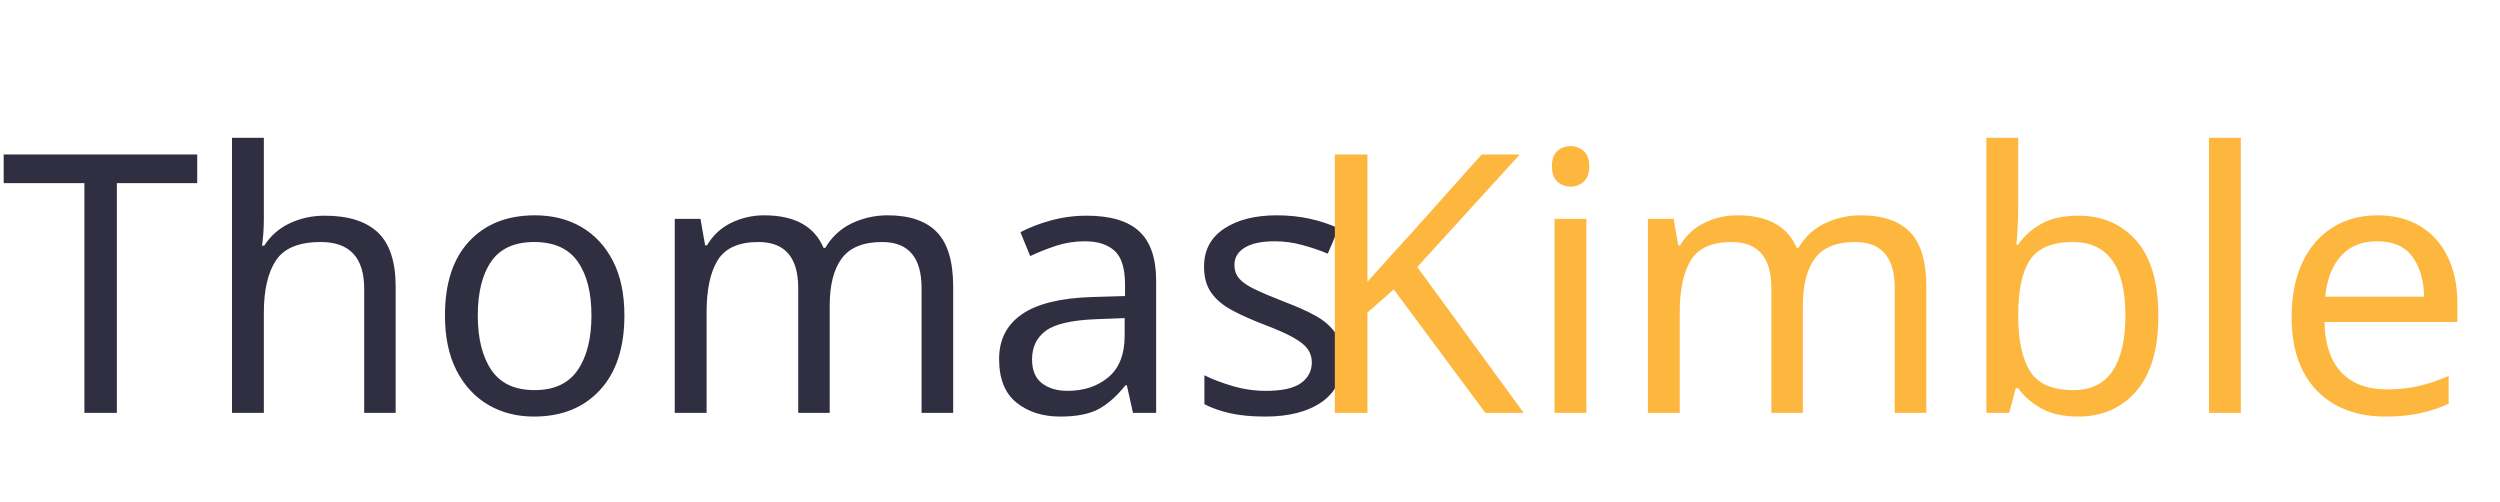
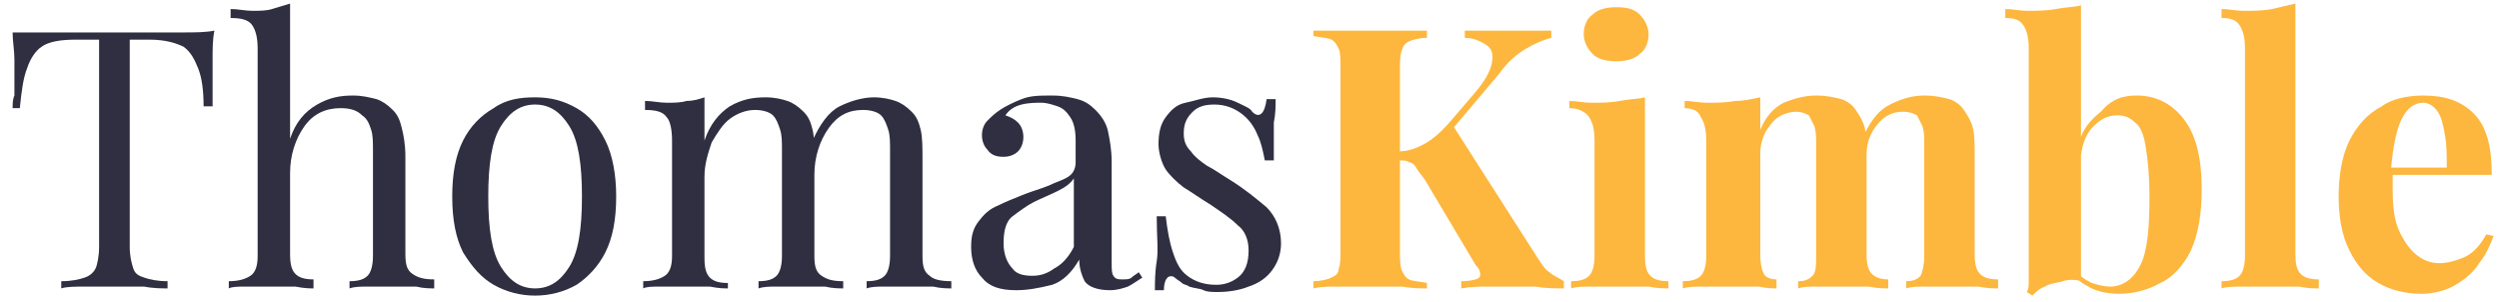
- <svg xmlns="http://www.w3.org/2000/svg" version="1.1" id="Layer_1" x="0px" y="0px" viewBox="0 0 318.9 64" style="enable-background:new 0 0 318.9 64;" xml:space="preserve">
+ <svg xmlns="http://www.w3.org/2000/svg" version="1.1" id="Layer_1" x="0px" y="0px" viewBox="0 0 138.7 16.7" style="enable-background:new 0 0 138.7 16.7;" xml:space="preserve">
  <style type="text/css">
- 	.st0{fill:#2F2F41;}
- 	.st1{font-family:'PlayfairDisplay-Regular';}
- 	.st2{font-size:46.177px;}
- 	.st3{fill:#FDB73E;}
- 	.st4{font-family:'PlayfairDisplay-Bold';}
+ 	.st0{enable-background:new    ;}
+ 	.st1{fill:#2F2F41;}
+ 	.st2{fill:#FDB73E;}
</style>
-   <text transform="matrix(1 0 0 1 4.882812e-04 52.6689)" class="st0 st1 st2">Thomas</text>
-   <text transform="matrix(1 0 0 1 165.7881 52.6689)" class="st3 st4 st2">Kimble</text>
+   <g class="st0">
+     <path class="st1" d="M11.9,1.7c-0.1,0.5-0.1,1-0.1,1.5s0,0.8,0,1.1s0,0.6,0,0.9s0,0.5,0,0.7h-0.5c0-0.9-0.1-1.6-0.3-2.1   s-0.4-0.9-0.8-1.2c-0.4-0.2-1-0.4-1.9-0.4H7.2v11.5c0,0.5,0.1,0.9,0.2,1.2s0.3,0.4,0.6,0.5s0.7,0.2,1.3,0.2V16C9,16,8.5,16,8,15.9   c-0.5,0-1.1,0-1.6,0c-0.6,0-1.2,0-1.7,0s-1,0-1.3,0.1v-0.4c0.6,0,1-0.1,1.3-0.2c0.3-0.1,0.5-0.3,0.6-0.5s0.2-0.7,0.2-1.2V2.2H4.2   c-0.8,0-1.5,0.1-1.9,0.4C2,2.8,1.7,3.2,1.5,3.8C1.3,4.3,1.2,5,1.1,6H0.7c0-0.2,0-0.5,0.1-0.7c0-0.3,0-0.6,0-0.9s0-0.6,0-1.1   s-0.1-1-0.1-1.5c0.6,0,1.2,0,1.8,0c0.7,0,1.3,0,2,0s1.3,0,1.8,0s1.2,0,1.8,0c0.7,0,1.3,0,2,0C10.8,1.8,11.4,1.8,11.9,1.7z" />
+     <path class="st1" d="M16.1,0.2v7.5c0.3-0.9,0.8-1.5,1.5-1.9s1.3-0.5,2-0.5c0.5,0,0.9,0.1,1.3,0.2c0.3,0.1,0.6,0.3,0.9,0.6   c0.3,0.3,0.4,0.6,0.5,1s0.2,0.9,0.2,1.6v5.4c0,0.6,0.1,0.9,0.4,1.1s0.6,0.3,1.2,0.3V16c-0.2,0-0.6,0-1-0.1c-0.5,0-0.9,0-1.4,0   s-0.9,0-1.3,0s-0.7,0-1,0.1v-0.4c0.5,0,0.8-0.1,1-0.3s0.3-0.6,0.3-1.1V8.3c0-0.4,0-0.8-0.1-1.1c-0.1-0.3-0.2-0.6-0.5-0.8   C19.8,6.1,19.4,6,18.9,6c-0.8,0-1.5,0.3-2,1s-0.8,1.6-0.8,2.6v4.5c0,0.6,0.1,0.9,0.3,1.1s0.5,0.3,1,0.3V16c-0.2,0-0.5,0-1-0.1   c-0.4,0-0.9,0-1.3,0c-0.4,0-0.9,0-1.4,0s-0.8,0-1,0.1v-0.4c0.5,0,0.9-0.1,1.2-0.3s0.4-0.6,0.4-1.1V2.7c0-0.6-0.1-1-0.3-1.3   S13.4,1,12.8,1V0.5c0.4,0,0.8,0.1,1.2,0.1s0.8,0,1.1-0.1S15.8,0.3,16.1,0.2z" />
+     <path class="st1" d="M29.7,5.4c0.9,0,1.6,0.2,2.3,0.6c0.7,0.4,1.2,1,1.6,1.8s0.6,1.9,0.6,3.1c0,1.3-0.2,2.3-0.6,3.1s-1,1.4-1.6,1.8   c-0.7,0.4-1.5,0.6-2.3,0.6s-1.6-0.2-2.3-0.6c-0.7-0.4-1.2-1-1.7-1.8c-0.4-0.8-0.6-1.8-0.6-3.1s0.2-2.3,0.6-3.1s1-1.4,1.7-1.8   C28.1,5.5,28.9,5.4,29.7,5.4z M29.7,5.8c-0.8,0-1.4,0.4-1.9,1.2s-0.7,2.1-0.7,3.9s0.2,3.1,0.7,3.9c0.5,0.8,1.1,1.2,1.9,1.2   s1.4-0.4,1.9-1.2c0.5-0.8,0.7-2.1,0.7-3.9S32.1,7.8,31.6,7S30.5,5.8,29.7,5.8z" />
+     <path class="st1" d="M42.5,5.4c0.5,0,0.9,0.1,1.2,0.2s0.6,0.3,0.9,0.6c0.3,0.3,0.4,0.6,0.5,1s0.1,1,0.1,1.6v5.4   c0,0.6,0.1,0.9,0.4,1.1s0.6,0.3,1.2,0.3V16c-0.2,0-0.6,0-1-0.1c-0.5,0-0.9,0-1.4,0s-0.9,0-1.3,0c-0.4,0-0.7,0-1,0.1v-0.4   c0.5,0,0.8-0.1,1-0.3s0.3-0.6,0.3-1.1V8.3c0-0.4,0-0.8-0.1-1.1c-0.1-0.3-0.2-0.6-0.4-0.8c-0.2-0.2-0.6-0.3-1-0.3   c-0.5,0-1,0.2-1.4,0.5s-0.7,0.8-1,1.3c-0.2,0.6-0.4,1.2-0.4,1.9v4.5c0,0.6,0.1,0.9,0.3,1.1c0.2,0.2,0.5,0.3,1,0.3V16   c-0.2,0-0.5,0-1-0.1c-0.4,0-0.9,0-1.3,0c-0.4,0-0.9,0-1.4,0s-0.8,0-1,0.1v-0.4c0.5,0,0.9-0.1,1.2-0.3s0.4-0.6,0.4-1.1V7.8   c0-0.6-0.1-1.1-0.3-1.3c-0.2-0.3-0.6-0.4-1.2-0.4V5.6c0.4,0,0.8,0.1,1.2,0.1s0.8,0,1.1-0.1c0.4,0,0.7-0.1,1-0.2v2.4   c0.3-0.9,0.8-1.5,1.4-1.9C41.2,5.5,41.8,5.4,42.5,5.4z M48.5,5.4c0.5,0,0.9,0.1,1.2,0.2s0.6,0.3,0.9,0.6c0.3,0.3,0.4,0.6,0.5,1   s0.1,1,0.1,1.6v5.4c0,0.6,0.1,0.9,0.4,1.1c0.2,0.2,0.6,0.3,1.2,0.3V16c-0.2,0-0.6,0-1-0.1c-0.5,0-0.9,0-1.4,0c-0.4,0-0.9,0-1.3,0   c-0.4,0-0.7,0-1,0.1v-0.4c0.5,0,0.8-0.1,1-0.3s0.3-0.6,0.3-1.1V8.3c0-0.4,0-0.8-0.1-1.1c-0.1-0.3-0.2-0.6-0.4-0.8   c-0.2-0.2-0.6-0.3-1-0.3c-0.8,0-1.4,0.3-1.9,1s-0.8,1.6-0.8,2.6l-0.1-1.9c0.4-0.9,0.9-1.6,1.5-1.9S47.9,5.4,48.5,5.4z" />
+     <path class="st1" d="M56.4,16.1c-0.9,0-1.5-0.2-1.9-0.7c-0.4-0.4-0.6-1-0.6-1.7c0-0.6,0.1-1,0.4-1.4c0.3-0.4,0.6-0.7,1.1-0.9   c0.4-0.2,0.9-0.4,1.4-0.6c0.5-0.2,0.9-0.3,1.4-0.5c0.4-0.2,0.8-0.3,1.1-0.5s0.4-0.5,0.4-0.8V7.8c0-0.6-0.1-1-0.3-1.3S59,6,58.7,5.9   s-0.6-0.2-0.9-0.2c-0.3,0-0.7,0-1.1,0.1c-0.4,0.1-0.7,0.3-0.9,0.6c0.3,0.1,0.5,0.2,0.7,0.4c0.2,0.2,0.3,0.5,0.3,0.8   s-0.1,0.6-0.3,0.8S56,8.7,55.7,8.7c-0.4,0-0.7-0.1-0.9-0.4c-0.2-0.2-0.3-0.5-0.3-0.8s0.1-0.6,0.3-0.8c0.2-0.2,0.4-0.4,0.7-0.6   s0.7-0.4,1.2-0.6s1-0.2,1.7-0.2c0.6,0,1,0.1,1.4,0.2s0.7,0.3,1,0.6c0.3,0.3,0.6,0.7,0.7,1.2s0.2,1,0.2,1.7v5.6c0,0.3,0,0.6,0.1,0.7   c0.1,0.2,0.3,0.2,0.5,0.2s0.4,0,0.5-0.1s0.3-0.2,0.4-0.3l0.2,0.3c-0.3,0.2-0.6,0.4-0.8,0.5c-0.3,0.1-0.6,0.2-1,0.2   c-0.7,0-1.2-0.2-1.4-0.5c-0.2-0.4-0.3-0.8-0.3-1.2c-0.4,0.7-0.9,1.2-1.5,1.4C57.6,16,57,16.1,56.4,16.1z M57.3,15.3   c0.4,0,0.8-0.1,1.2-0.4c0.4-0.2,0.8-0.6,1.1-1.2V9.9c-0.2,0.3-0.5,0.5-0.9,0.7s-0.9,0.4-1.3,0.6s-0.8,0.5-1.2,0.8s-0.5,0.9-0.5,1.5   s0.2,1.1,0.5,1.4C56.4,15.2,56.8,15.3,57.3,15.3z" />
+     <path class="st1" d="M67.3,5.4c0.5,0,1,0.1,1.4,0.3c0.4,0.2,0.7,0.3,0.8,0.5c0.4,0.4,0.7,0.1,0.8-0.7h0.5c0,0.4,0,0.8-0.1,1.3   c0,0.5,0,1.2,0,2.1h-0.5c-0.1-0.5-0.2-1-0.4-1.4c-0.2-0.5-0.5-0.9-0.9-1.2S68,5.8,67.4,5.8c-0.5,0-0.9,0.1-1.2,0.4   s-0.5,0.6-0.5,1.2c0,0.4,0.1,0.7,0.4,1C66.3,8.7,66.7,9,67,9.2c0.4,0.2,0.8,0.5,1.3,0.8c0.8,0.5,1.4,1,2,1.5c0.5,0.5,0.8,1.2,0.8,2   c0,0.6-0.2,1.1-0.5,1.5s-0.7,0.7-1.3,0.9c-0.5,0.2-1.1,0.3-1.7,0.3c-0.3,0-0.6,0-0.8-0.1S66.3,16,66,15.9c-0.1-0.1-0.3-0.1-0.4-0.2   c-0.1-0.1-0.3-0.2-0.4-0.3s-0.3-0.1-0.4,0s-0.2,0.3-0.2,0.7h-0.5c0-0.4,0-1,0.1-1.6s0-1.4,0-2.5h0.5c0.1,0.8,0.2,1.4,0.4,2   s0.4,1,0.8,1.3s0.9,0.5,1.6,0.5c0.4,0,0.8-0.1,1.2-0.4c0.4-0.3,0.6-0.8,0.6-1.5c0-0.6-0.2-1.1-0.6-1.4c-0.4-0.4-1-0.8-1.6-1.2   c-0.5-0.3-0.9-0.6-1.4-0.9c-0.4-0.3-0.8-0.7-1-1S64.3,8.5,64.3,8c0-0.6,0.1-1.1,0.4-1.5s0.6-0.7,1.1-0.8S66.8,5.4,67.3,5.4z" />
+   </g>
+   <g class="st0">
+     <path class="st2" d="M79.2,1.7v0.4c-0.4,0-0.8,0.1-1,0.2c-0.2,0.1-0.3,0.2-0.4,0.5c-0.1,0.3-0.1,0.6-0.1,1.1v10   c0,0.5,0,0.8,0.1,1.1c0.1,0.2,0.2,0.4,0.4,0.5c0.2,0.1,0.5,0.1,1,0.2V16c-0.4,0-0.8,0-1.4-0.1c-0.5,0-1.1,0-1.7,0s-1.3,0-1.8,0   c-0.6,0-1,0-1.4,0.1v-0.4c0.4,0,0.8-0.1,1-0.2c0.2-0.1,0.4-0.2,0.4-0.5c0.1-0.2,0.1-0.6,0.1-1.1v-10c0-0.5,0-0.9-0.1-1.1   c-0.1-0.2-0.2-0.4-0.4-0.5c-0.2-0.1-0.5-0.1-1-0.2V1.7c0.3,0,0.8,0,1.4,0s1.2,0,1.8,0c0.6,0,1.1,0,1.7,0   C78.4,1.7,78.8,1.7,79.2,1.7z M86.1,1.7v0.4c-0.4,0.1-0.9,0.3-1.4,0.6s-1,0.7-1.5,1.4l-3.8,4.5l1.2-1.7l4.8,7.5   c0.2,0.3,0.4,0.6,0.6,0.7c0.2,0.2,0.5,0.3,0.8,0.5V16c-0.5,0-1,0-1.6-0.1c-0.6,0-1.1,0-1.6,0c-0.3,0-0.6,0-1,0s-0.9,0-1.5,0.1v-0.4   c0.5,0,0.9-0.1,1-0.2c0.1-0.1,0.1-0.4-0.2-0.7L79.1,10c-0.2-0.3-0.4-0.5-0.5-0.7S78.3,9,78.2,9c-0.1-0.1-0.3-0.1-0.6-0.1V8.4   c0.6,0,1.1-0.2,1.6-0.5s1-0.8,1.5-1.4l1.2-1.4c0.5-0.6,0.8-1.1,0.9-1.6s0-0.8-0.3-1s-0.7-0.4-1.2-0.4V1.7c0.5,0,1,0,1.4,0   s1,0,1.6,0C85.1,1.7,85.7,1.7,86.1,1.7z" />
+     <path class="st2" d="M91.3,5.4v8.8c0,0.6,0.1,0.9,0.3,1.1s0.5,0.3,1,0.3V16c-0.2,0-0.6,0-1.1-0.1c-0.5,0-1,0-1.5,0s-1.1,0-1.6,0   s-0.9,0-1.2,0.1v-0.4c0.5,0,0.8-0.1,1-0.3s0.3-0.6,0.3-1.1V7.8c0-0.6-0.1-1-0.3-1.3C88,6.2,87.6,6,87.1,6V5.6   c0.4,0,0.8,0.1,1.2,0.1c0.6,0,1.1,0,1.6-0.1C90.4,5.5,90.9,5.5,91.3,5.4z M89.7,0.4c0.6,0,1,0.1,1.3,0.4s0.5,0.7,0.5,1.1   c0,0.5-0.2,0.9-0.5,1.1c-0.3,0.3-0.8,0.4-1.3,0.4s-1-0.1-1.3-0.4s-0.5-0.7-0.5-1.1c0-0.5,0.2-0.9,0.5-1.1   C88.7,0.5,89.2,0.4,89.7,0.4z" />
+     <path class="st2" d="M100.8,5.3c0.6,0,1,0.1,1.4,0.2c0.3,0.1,0.6,0.3,0.8,0.6c0.2,0.3,0.4,0.6,0.5,1s0.1,0.9,0.1,1.6v5.4   c0,0.6,0.1,0.9,0.3,1.1c0.2,0.2,0.5,0.3,0.9,0.3V16c-0.2,0-0.6,0-1.1-0.1c-0.5,0-1,0-1.4,0c-0.5,0-1,0-1.4,0c-0.5,0-0.8,0-1.1,0.1   v-0.4c0.4,0,0.6-0.1,0.8-0.3s0.2-0.6,0.2-1.1V7.9c0-0.3,0-0.6-0.1-0.9c-0.1-0.2-0.2-0.4-0.3-0.6c-0.2-0.1-0.4-0.2-0.7-0.2   c-0.3,0-0.7,0.1-1,0.3C98.4,6.7,98.2,7,98,7.3c-0.2,0.4-0.3,0.8-0.3,1.2v5.6c0,0.6,0.1,0.9,0.2,1.1c0.1,0.2,0.4,0.3,0.7,0.3V16   c-0.2,0-0.5,0-1-0.1c-0.4,0-0.9,0-1.4,0s-1,0-1.6,0c-0.5,0-0.9,0-1.2,0.1v-0.4c0.5,0,0.8-0.1,1-0.3s0.3-0.6,0.3-1.1V7.8   c0-0.6-0.1-1-0.3-1.3C94.3,6.2,94,6,93.5,6V5.6c0.4,0,0.8,0.1,1.2,0.1c0.6,0,1.1,0,1.6-0.1c0.5,0,0.9-0.1,1.4-0.2v1.8   C98,6.5,98.4,6,99,5.7C99.5,5.5,100.1,5.3,100.8,5.3z M106.8,5.3c0.6,0,1,0.1,1.4,0.2c0.3,0.1,0.6,0.3,0.8,0.6   c0.2,0.3,0.4,0.6,0.5,1s0.1,0.9,0.1,1.6v5.4c0,0.6,0.1,0.9,0.3,1.1s0.5,0.3,1,0.3V16c-0.3,0-0.6,0-1.1-0.1c-0.5,0-1,0-1.5,0   s-1,0-1.4,0c-0.5,0-0.8,0-1.1,0.1v-0.4c0.4,0,0.6-0.1,0.8-0.3c0.1-0.2,0.2-0.6,0.2-1.1V7.9c0-0.3,0-0.6-0.1-0.9   c-0.1-0.2-0.2-0.4-0.3-0.6c-0.2-0.1-0.4-0.2-0.8-0.2c-0.5,0-1,0.2-1.4,0.7s-0.6,1-0.6,1.7l-0.1-1.2c0.4-0.8,0.8-1.3,1.4-1.6   C105.5,5.5,106.1,5.3,106.8,5.3z" />
+     <path class="st2" d="M115.5,0.3v15.3c-0.3-0.1-0.7-0.1-1,0s-0.7,0.1-1,0.3c-0.3,0.1-0.5,0.3-0.7,0.5l-0.3-0.2   c0.1-0.2,0.1-0.4,0.1-0.6c0-0.2,0-0.4,0-0.6V2.7c0-0.6-0.1-1-0.3-1.3c-0.2-0.3-0.5-0.4-1-0.4V0.5c0.4,0,0.8,0.1,1.2,0.1   c0.5,0,1.1,0,1.6-0.1C114.6,0.4,115.1,0.4,115.5,0.3z M118.6,5.3c1,0,1.9,0.4,2.6,1.3s1,2.2,1,3.9c0,1.4-0.2,2.5-0.6,3.4   c-0.4,0.8-1,1.5-1.7,1.8c-0.7,0.4-1.5,0.6-2.3,0.6c-0.5,0-1.1-0.1-1.5-0.3s-0.9-0.5-1.2-0.9l0.3-0.1c0.2,0.3,0.5,0.5,0.9,0.7   c0.3,0.1,0.7,0.2,1,0.2c0.7,0,1.3-0.4,1.7-1.2s0.5-2.1,0.5-3.8c0-1.2-0.1-2.1-0.2-2.7c-0.1-0.7-0.3-1.2-0.6-1.4   c-0.3-0.3-0.6-0.4-1-0.4c-0.5,0-0.9,0.2-1.3,0.6s-0.6,0.9-0.7,1.6l-0.1-0.7c0.2-0.8,0.7-1.3,1.2-1.7C117.2,5.5,117.8,5.3,118.6,5.3   z" />
+     <path class="st2" d="M127.4,0.2v13.9c0,0.6,0.1,0.9,0.3,1.1c0.2,0.2,0.5,0.3,1,0.3V16c-0.3,0-0.6,0-1.1-0.1c-0.5,0-1,0-1.5,0   s-1.1,0-1.6,0s-0.9,0-1.2,0.1v-0.4c0.5,0,0.8-0.1,1-0.3s0.3-0.6,0.3-1.1V2.7c0-0.6-0.1-1-0.3-1.3c-0.2-0.3-0.5-0.4-1-0.4V0.5   c0.4,0,0.8,0.1,1.2,0.1c0.6,0,1.1,0,1.6-0.1C126.5,0.4,127,0.3,127.4,0.2z" />
+     <path class="st2" d="M134.5,5.3c1.2,0,2.1,0.3,2.8,1s1,1.8,1,3.4h-6.6V9.3h4.1c0-0.7,0-1.3-0.1-1.8c-0.1-0.6-0.2-1-0.4-1.3   s-0.5-0.5-0.8-0.5c-0.5,0-0.9,0.3-1.2,0.9s-0.5,1.6-0.6,2.9l0.1,0.1c0,0.2,0,0.3,0,0.5s0,0.4,0,0.5c0,0.9,0.1,1.7,0.4,2.3   s0.6,1,1,1.3s0.8,0.4,1.2,0.4s0.8-0.1,1.3-0.3s0.9-0.6,1.3-1.3l0.4,0.1c-0.2,0.5-0.4,1-0.8,1.5c-0.3,0.5-0.8,0.9-1.3,1.2   c-0.5,0.3-1.2,0.5-1.9,0.5c-0.9,0-1.7-0.2-2.4-0.6s-1.2-1-1.6-1.8c-0.4-0.8-0.6-1.8-0.6-3s0.2-2.3,0.6-3.1c0.4-0.8,1-1.5,1.8-1.9   C132.7,5.5,133.6,5.3,134.5,5.3z" />
+   </g>
</svg>
